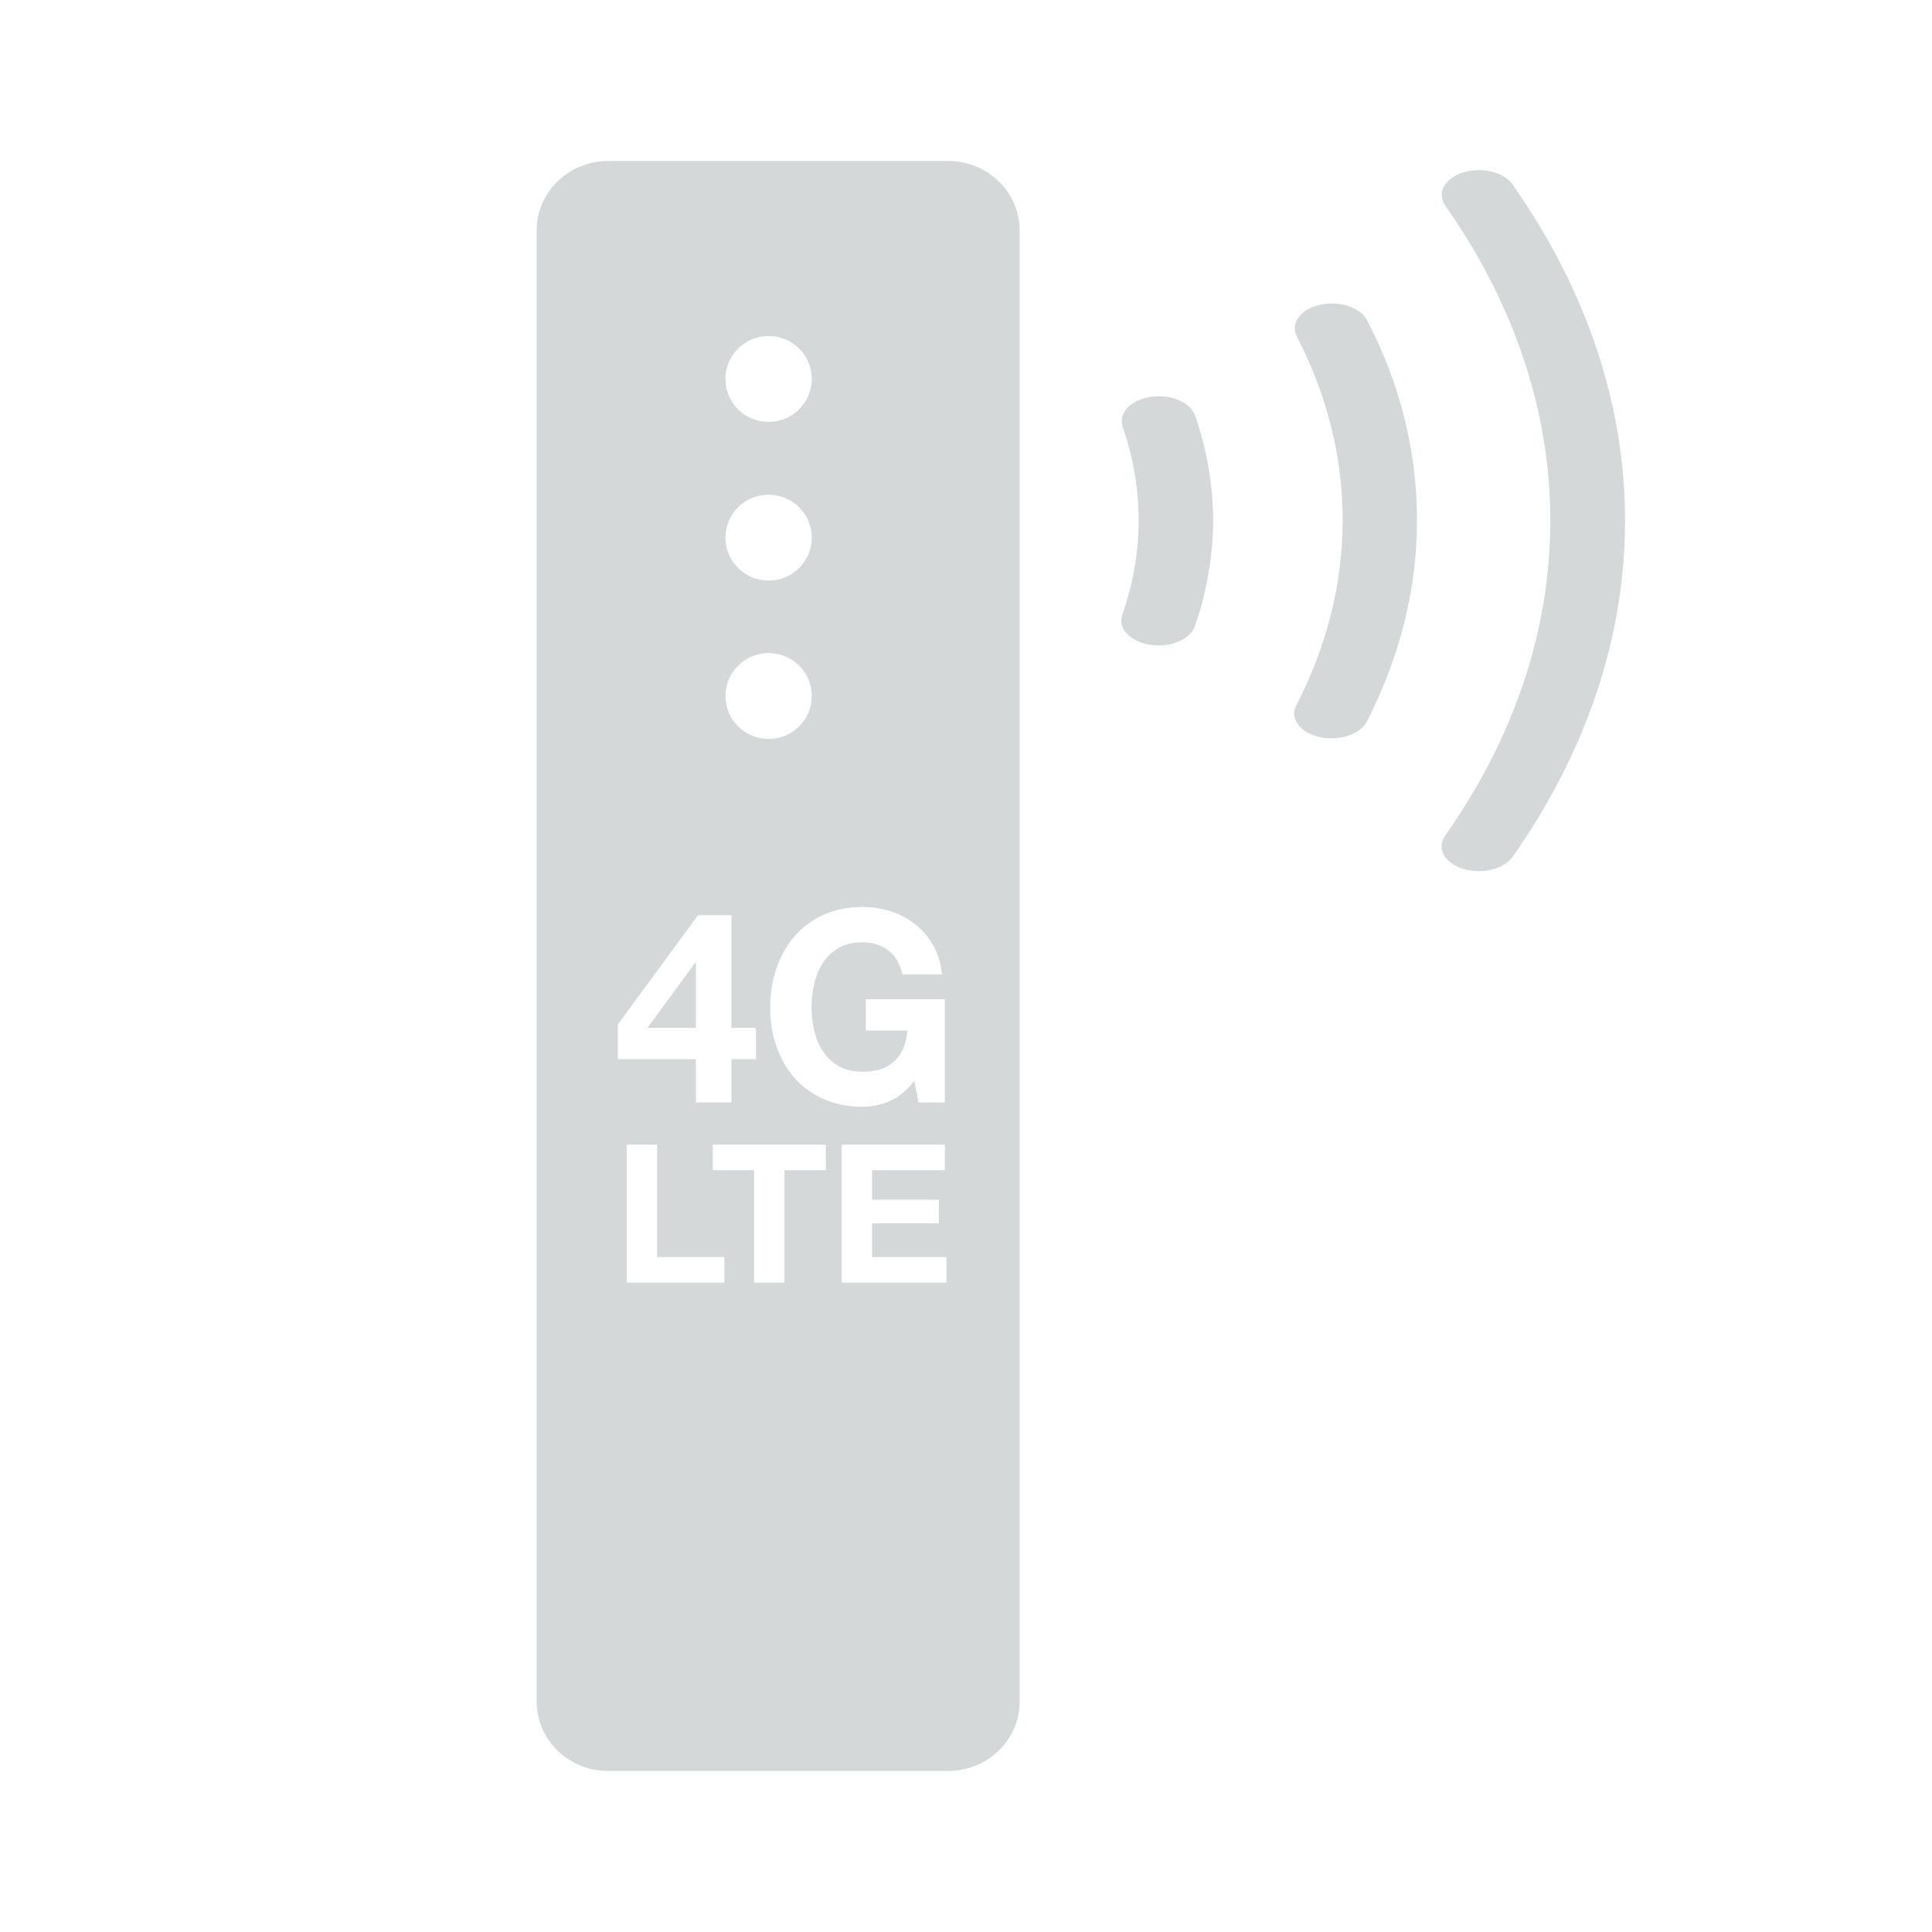
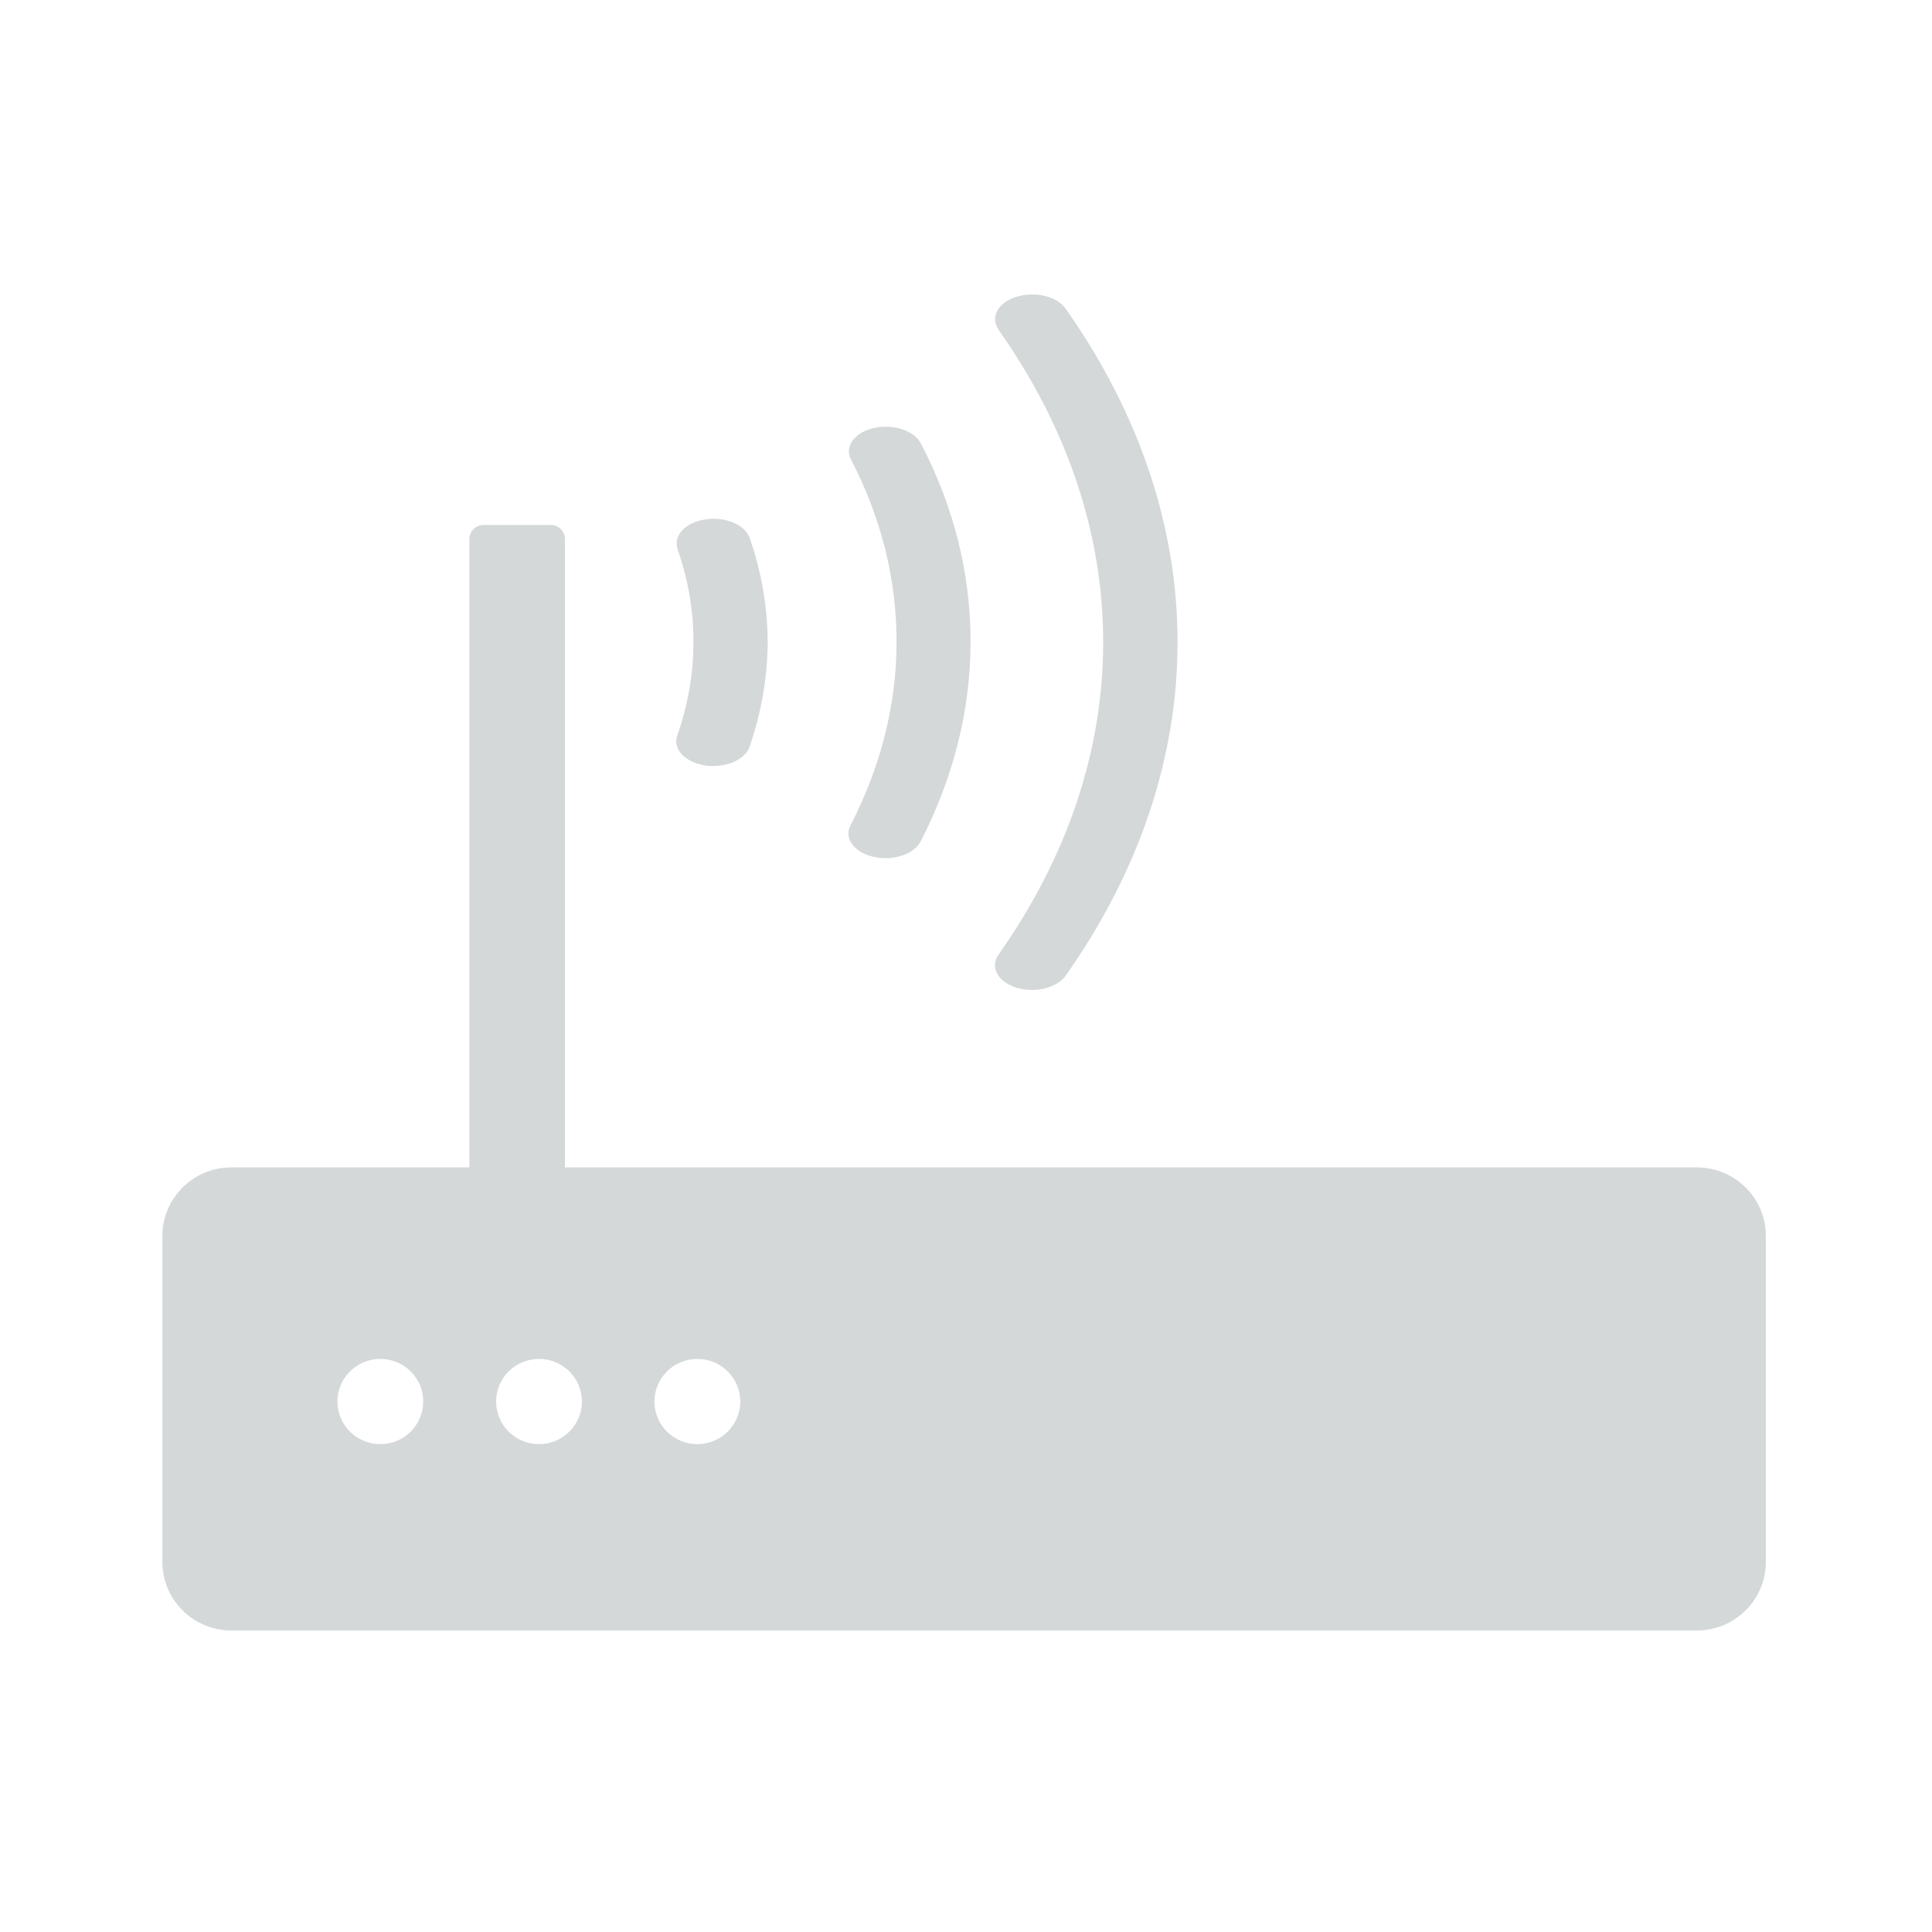
- <svg xmlns="http://www.w3.org/2000/svg" width="72" height="72" viewBox="0 0 72 72">
-   <path d="M42.865 24.032l.314.023c.628 0 1.199-.29 1.352-.718.446-1.296.674-2.621.681-3.944-.007-1.315-.229-2.626-.676-3.91-.177-.5-.922-.809-1.664-.691-.744.114-1.207.612-1.031 1.114h-.006c.403 1.141.598 2.312.597 3.487.005 1.181-.206 2.364-.608 3.524-.178.499.292.996 1.042 1.115zm12.242 8.434c.523 0 1.023-.199 1.264-.534 2.787-3.966 4.19-8.248 4.19-12.53 0-4.28-1.404-8.558-4.192-12.527-.328-.468-1.156-.665-1.847-.444-.691.215-.986.769-.662 1.232 2.612 3.72 3.916 7.724 3.916 11.738.001 4.015-1.304 8.023-3.92 11.741-.328.464-.031 1.018.668 1.237.192.059.389.086.584.086zm-5.937-5.002c.15.036.301.052.45.052.578 0 1.12-.241 1.32-.626 1.236-2.418 1.868-4.958 1.868-7.505.002-2.526-.611-5.054-1.864-7.454-.253-.482-1.044-.738-1.761-.57-.721.164-1.107.694-.853 1.18 1.138 2.197 1.708 4.518 1.706 6.846 0 2.339-.581 4.678-1.727 6.9-.251.482.134 1.014.86 1.178zm-11.17-18.881c0-1.423-1.194-2.583-2.662-2.583h-12.675c-1.47 0-2.663 1.16-2.663 2.583v54.832c0 1.427 1.193 2.584 2.663 2.584h12.675c1.468 0 2.662-1.158 2.662-2.584v-54.832zm-12.066 32.504v-1.615h-2.906v-1.296l2.985-4.067h1.247v4.197h.913v1.166h-.913v1.615h-1.325zm8.296 0l-.157-.808c-.275.359-.579.61-.913.753-.334.143-.671.214-1.011.214-.537 0-1.019-.095-1.448-.284-.429-.189-.79-.45-1.085-.783-.295-.332-.52-.723-.677-1.171-.157-.449-.236-.932-.236-1.451 0-.532.079-1.025.236-1.48.157-.455.383-.852.677-1.191.295-.339.656-.605 1.085-.798.429-.193.911-.289 1.448-.289.36 0 .709.055 1.046.164.337.11.641.271.913.484.272.213.496.475.673.788.177.312.285.671.324 1.077h-1.473c-.092-.399-.268-.698-.53-.897-.262-.199-.579-.299-.952-.299-.347 0-.641.068-.884.204-.242.136-.439.319-.589.548-.151.229-.26.49-.329.783-.069.292-.103.595-.103.907 0 .299.034.59.103.872.069.282.178.537.329.763.151.226.347.407.589.543.242.136.537.204.884.204.511 0 .905-.131 1.183-.394s.44-.643.486-1.141h-1.551v-1.166h2.945v3.848h-.982zm-10.87 6.712v-5.141h1.13v4.19h2.506v.95h-3.636zm4.745 0v-4.19h-1.541v-.95h4.212v.95h-1.541v4.19h-1.13zm3.262 0v-5.141h3.845v.95h-2.714v1.102h2.491v.878h-2.491v1.26h2.772v.95h-3.902zm-5.433-9.494v-2.423h-.029l-1.777 2.423h1.807zm1.101-24.183c0-.881.721-1.6 1.609-1.6.889 0 1.609.719 1.609 1.6 0 .884-.72 1.6-1.609 1.6-.888 0-1.609-.715-1.609-1.6zm0 5.914c0-.884.721-1.598 1.609-1.598.889 0 1.609.714 1.609 1.598 0 .883-.72 1.6-1.609 1.6-.888 0-1.609-.716-1.609-1.6zm0 5.902c0-.884.721-1.6 1.609-1.6.889 0 1.609.715 1.609 1.6 0 .882-.72 1.6-1.609 1.6-.888 0-1.609-.718-1.609-1.6z" fill="#D4D8D9" />
+ <svg xmlns="http://www.w3.org/2000/svg" width="72px" height="72px" viewBox="0 0 72 72" version="1.1">
+   <description>Created with Sketch.</description>
+   <defs />
+   <g id="Page-1" stroke="none" stroke-width="1" fill="none" fill-rule="evenodd">
+     <g id="box-icon-mifi" fill="#D4D8D9">
+       <path d="M26.274,28.525 C26.378,28.543 26.483,28.547 26.586,28.547 C27.212,28.547 27.779,28.259 27.932,27.836 C28.376,26.55 28.602,25.236 28.61,23.922 C28.602,22.618 28.382,21.318 27.936,20.044 C27.76,19.547 27.018,19.241 26.28,19.358 C25.54,19.471 25.079,19.965 25.254,20.463 L25.248,20.463 C25.649,21.595 25.844,22.757 25.842,23.922 C25.847,25.094 25.637,26.268 25.238,27.419 C25.06,27.914 25.528,28.407 26.274,28.525 Z M37.876,36.806 C38.067,36.864 38.264,36.891 38.457,36.891 C38.978,36.891 39.474,36.694 39.714,36.362 C42.488,32.427 43.884,28.18 43.884,23.931 C43.884,19.684 42.488,15.44 39.713,11.503 C39.387,11.039 38.562,10.844 37.875,11.063 C37.187,11.276 36.893,11.826 37.216,12.286 L37.211,12.287 C39.815,15.976 41.112,19.949 41.112,23.931 C41.114,27.914 39.815,31.89 37.211,35.578 C36.885,36.039 37.18,36.588 37.876,36.806 Z M32.549,31.93 C32.698,31.965 32.849,31.981 32.997,31.981 C33.572,31.981 34.112,31.741 34.311,31.359 C35.541,28.961 36.17,26.44 36.17,23.914 C36.172,21.408 35.561,18.9 34.314,16.519 C34.062,16.04 33.275,15.787 32.562,15.953 C31.845,16.116 31.461,16.641 31.714,17.124 C32.847,19.303 33.413,21.606 33.412,23.915 C33.412,26.236 32.834,28.556 31.694,30.761 C31.444,31.239 31.827,31.766 32.549,31.93 Z M63.234,43.505 L21.053,43.505 L21.053,20.088 C21.053,19.8 20.816,19.564 20.525,19.564 L18.018,19.564 C17.728,19.564 17.492,19.8 17.492,20.088 L17.492,43.505 L8.624,43.505 C7.206,43.505 6.051,44.65 6.051,46.057 L6.051,58.211 C6.051,59.62 7.206,60.764 8.624,60.764 L63.234,60.764 C64.655,60.764 65.808,59.62 65.808,58.211 L65.808,46.057 C65.808,44.65 64.655,43.505 63.234,43.505 Z M14.174,53.819 C13.293,53.819 12.574,53.107 12.574,52.231 C12.574,51.353 13.293,50.643 14.174,50.643 C15.058,50.643 15.773,51.353 15.773,52.231 C15.773,53.107 15.058,53.819 14.174,53.819 L14.174,53.819 Z M20.087,53.819 C19.203,53.819 18.489,53.107 18.489,52.231 C18.489,51.353 19.203,50.643 20.087,50.643 C20.97,50.643 21.687,51.353 21.687,52.231 C21.687,53.107 20.97,53.819 20.087,53.819 L20.087,53.819 Z M25.989,53.819 C25.104,53.819 24.389,53.107 24.389,52.231 C24.389,51.353 25.104,50.643 25.989,50.643 C26.871,50.643 27.588,51.353 27.588,52.231 C27.588,53.107 26.871,53.819 25.989,53.819 L25.989,53.819 Z" id="Fill-1" />
+     </g>
+   </g>
</svg>
